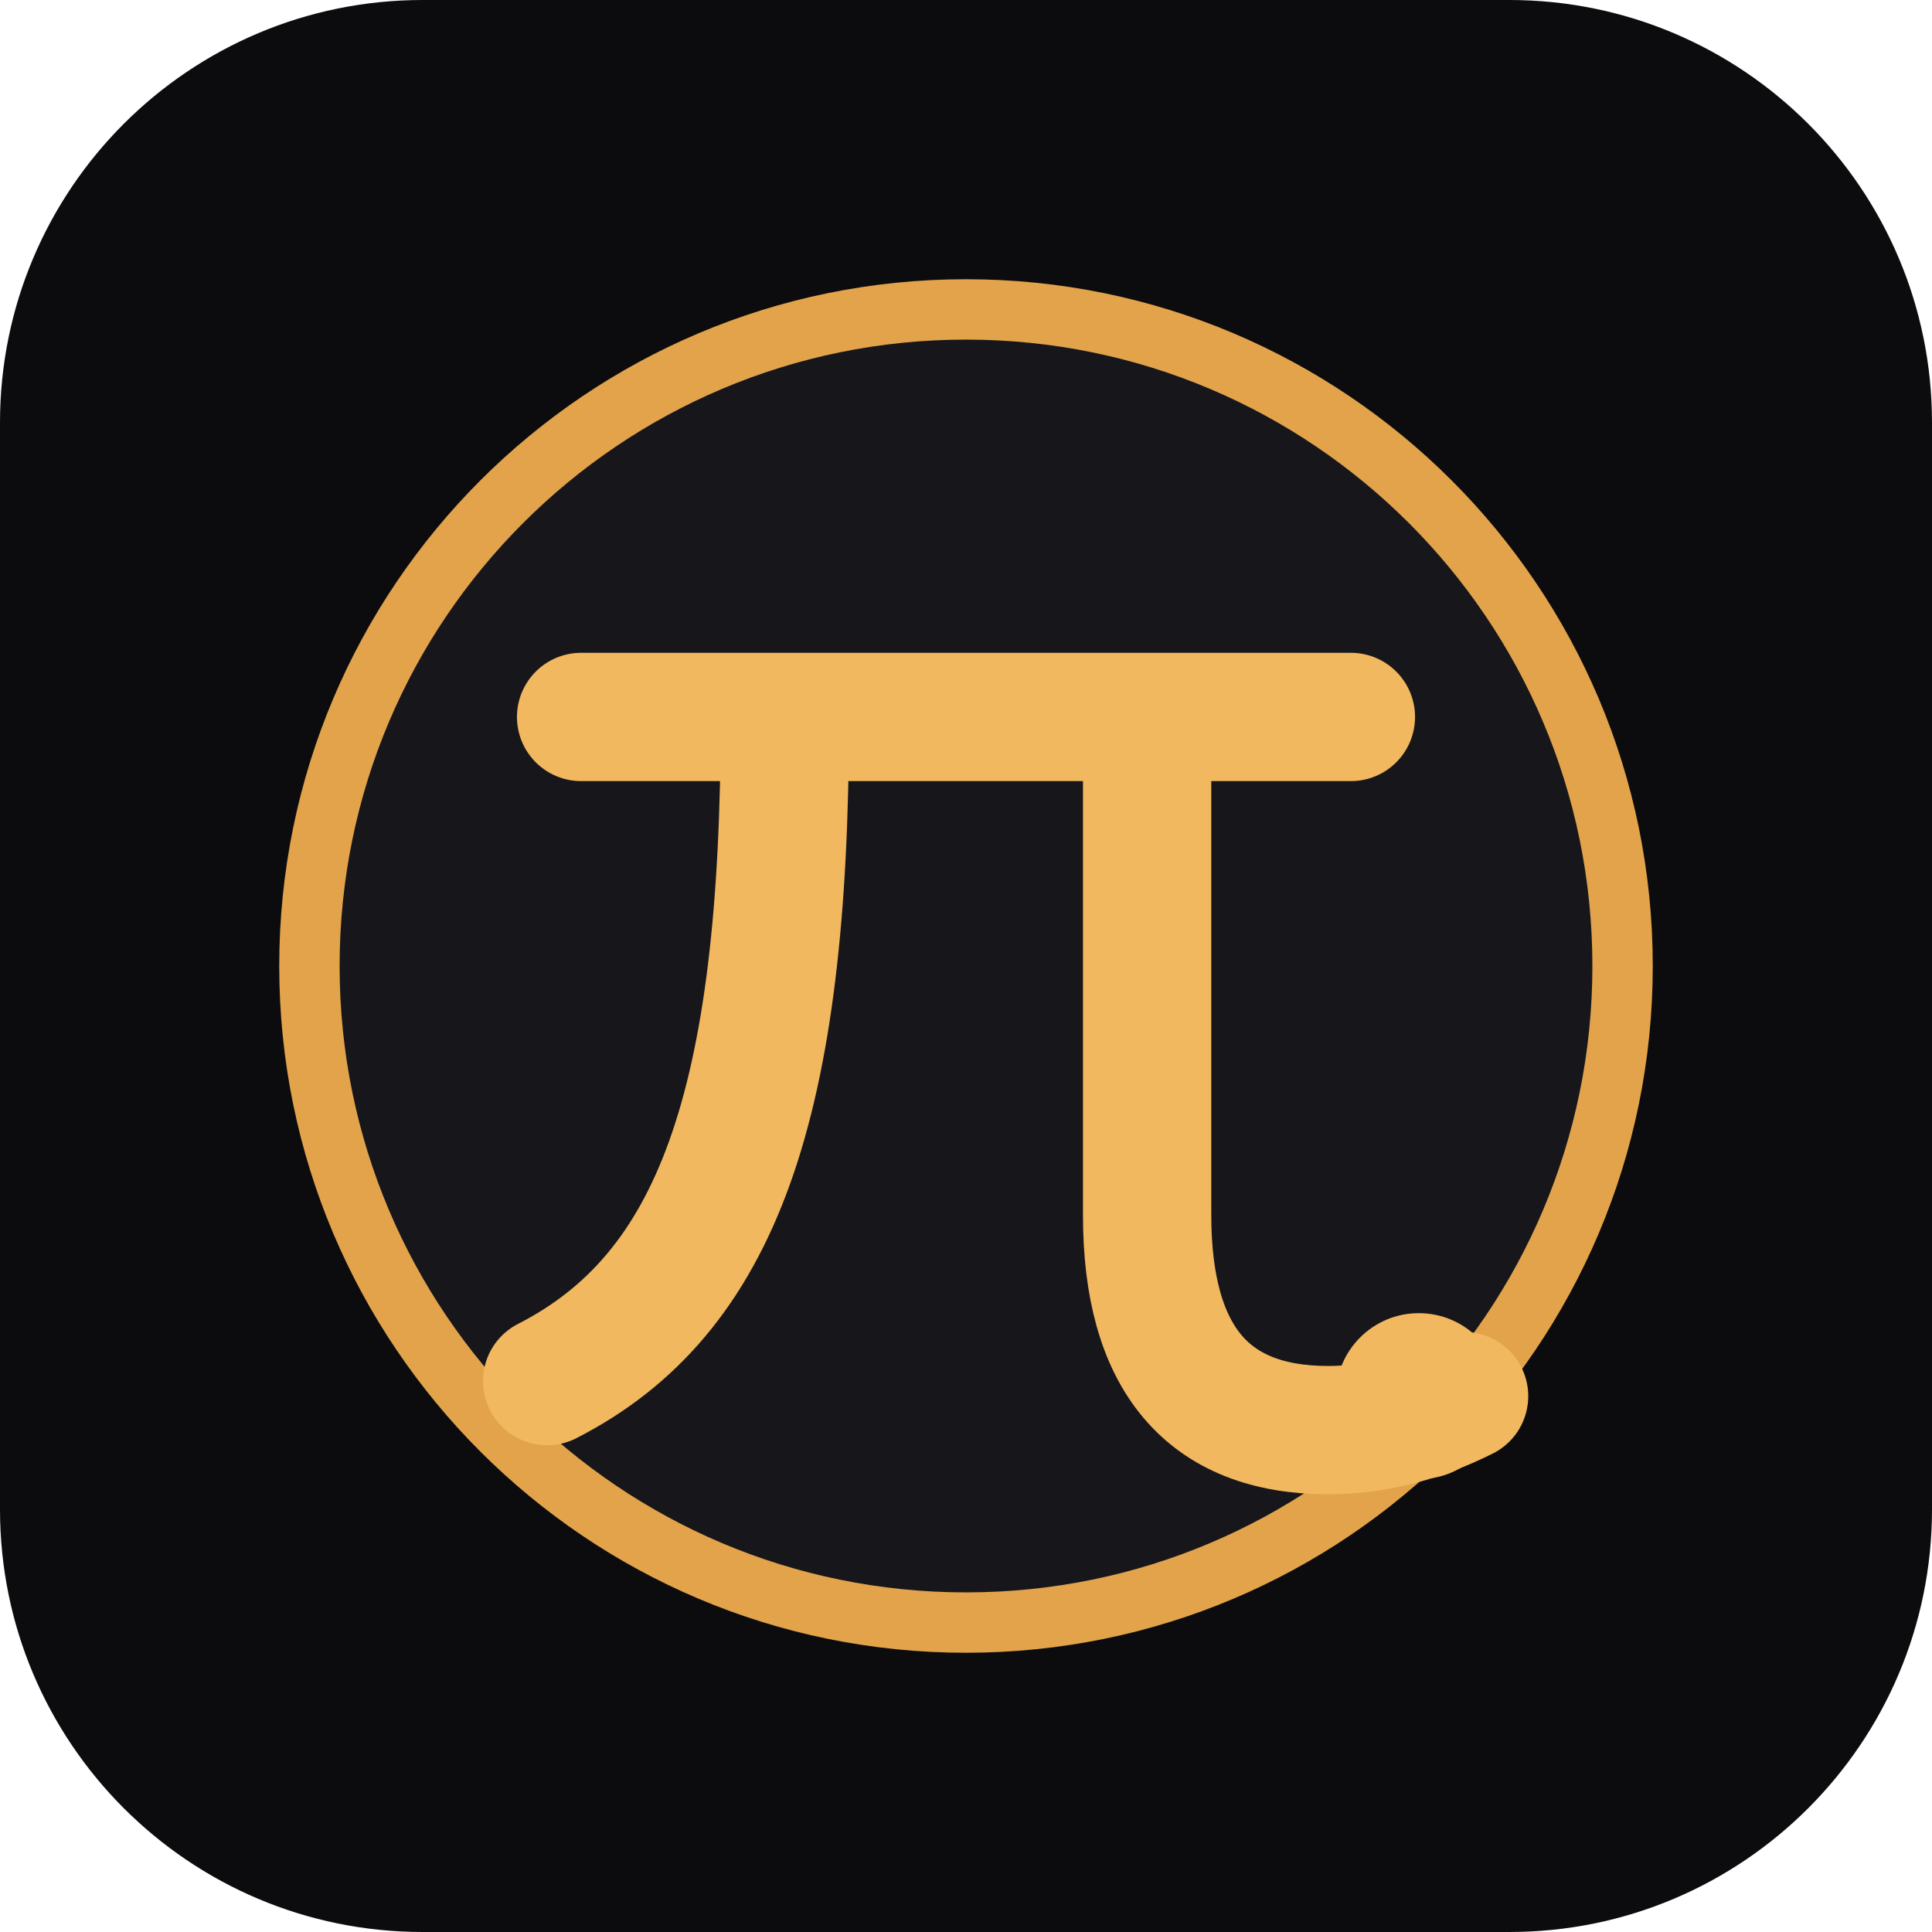
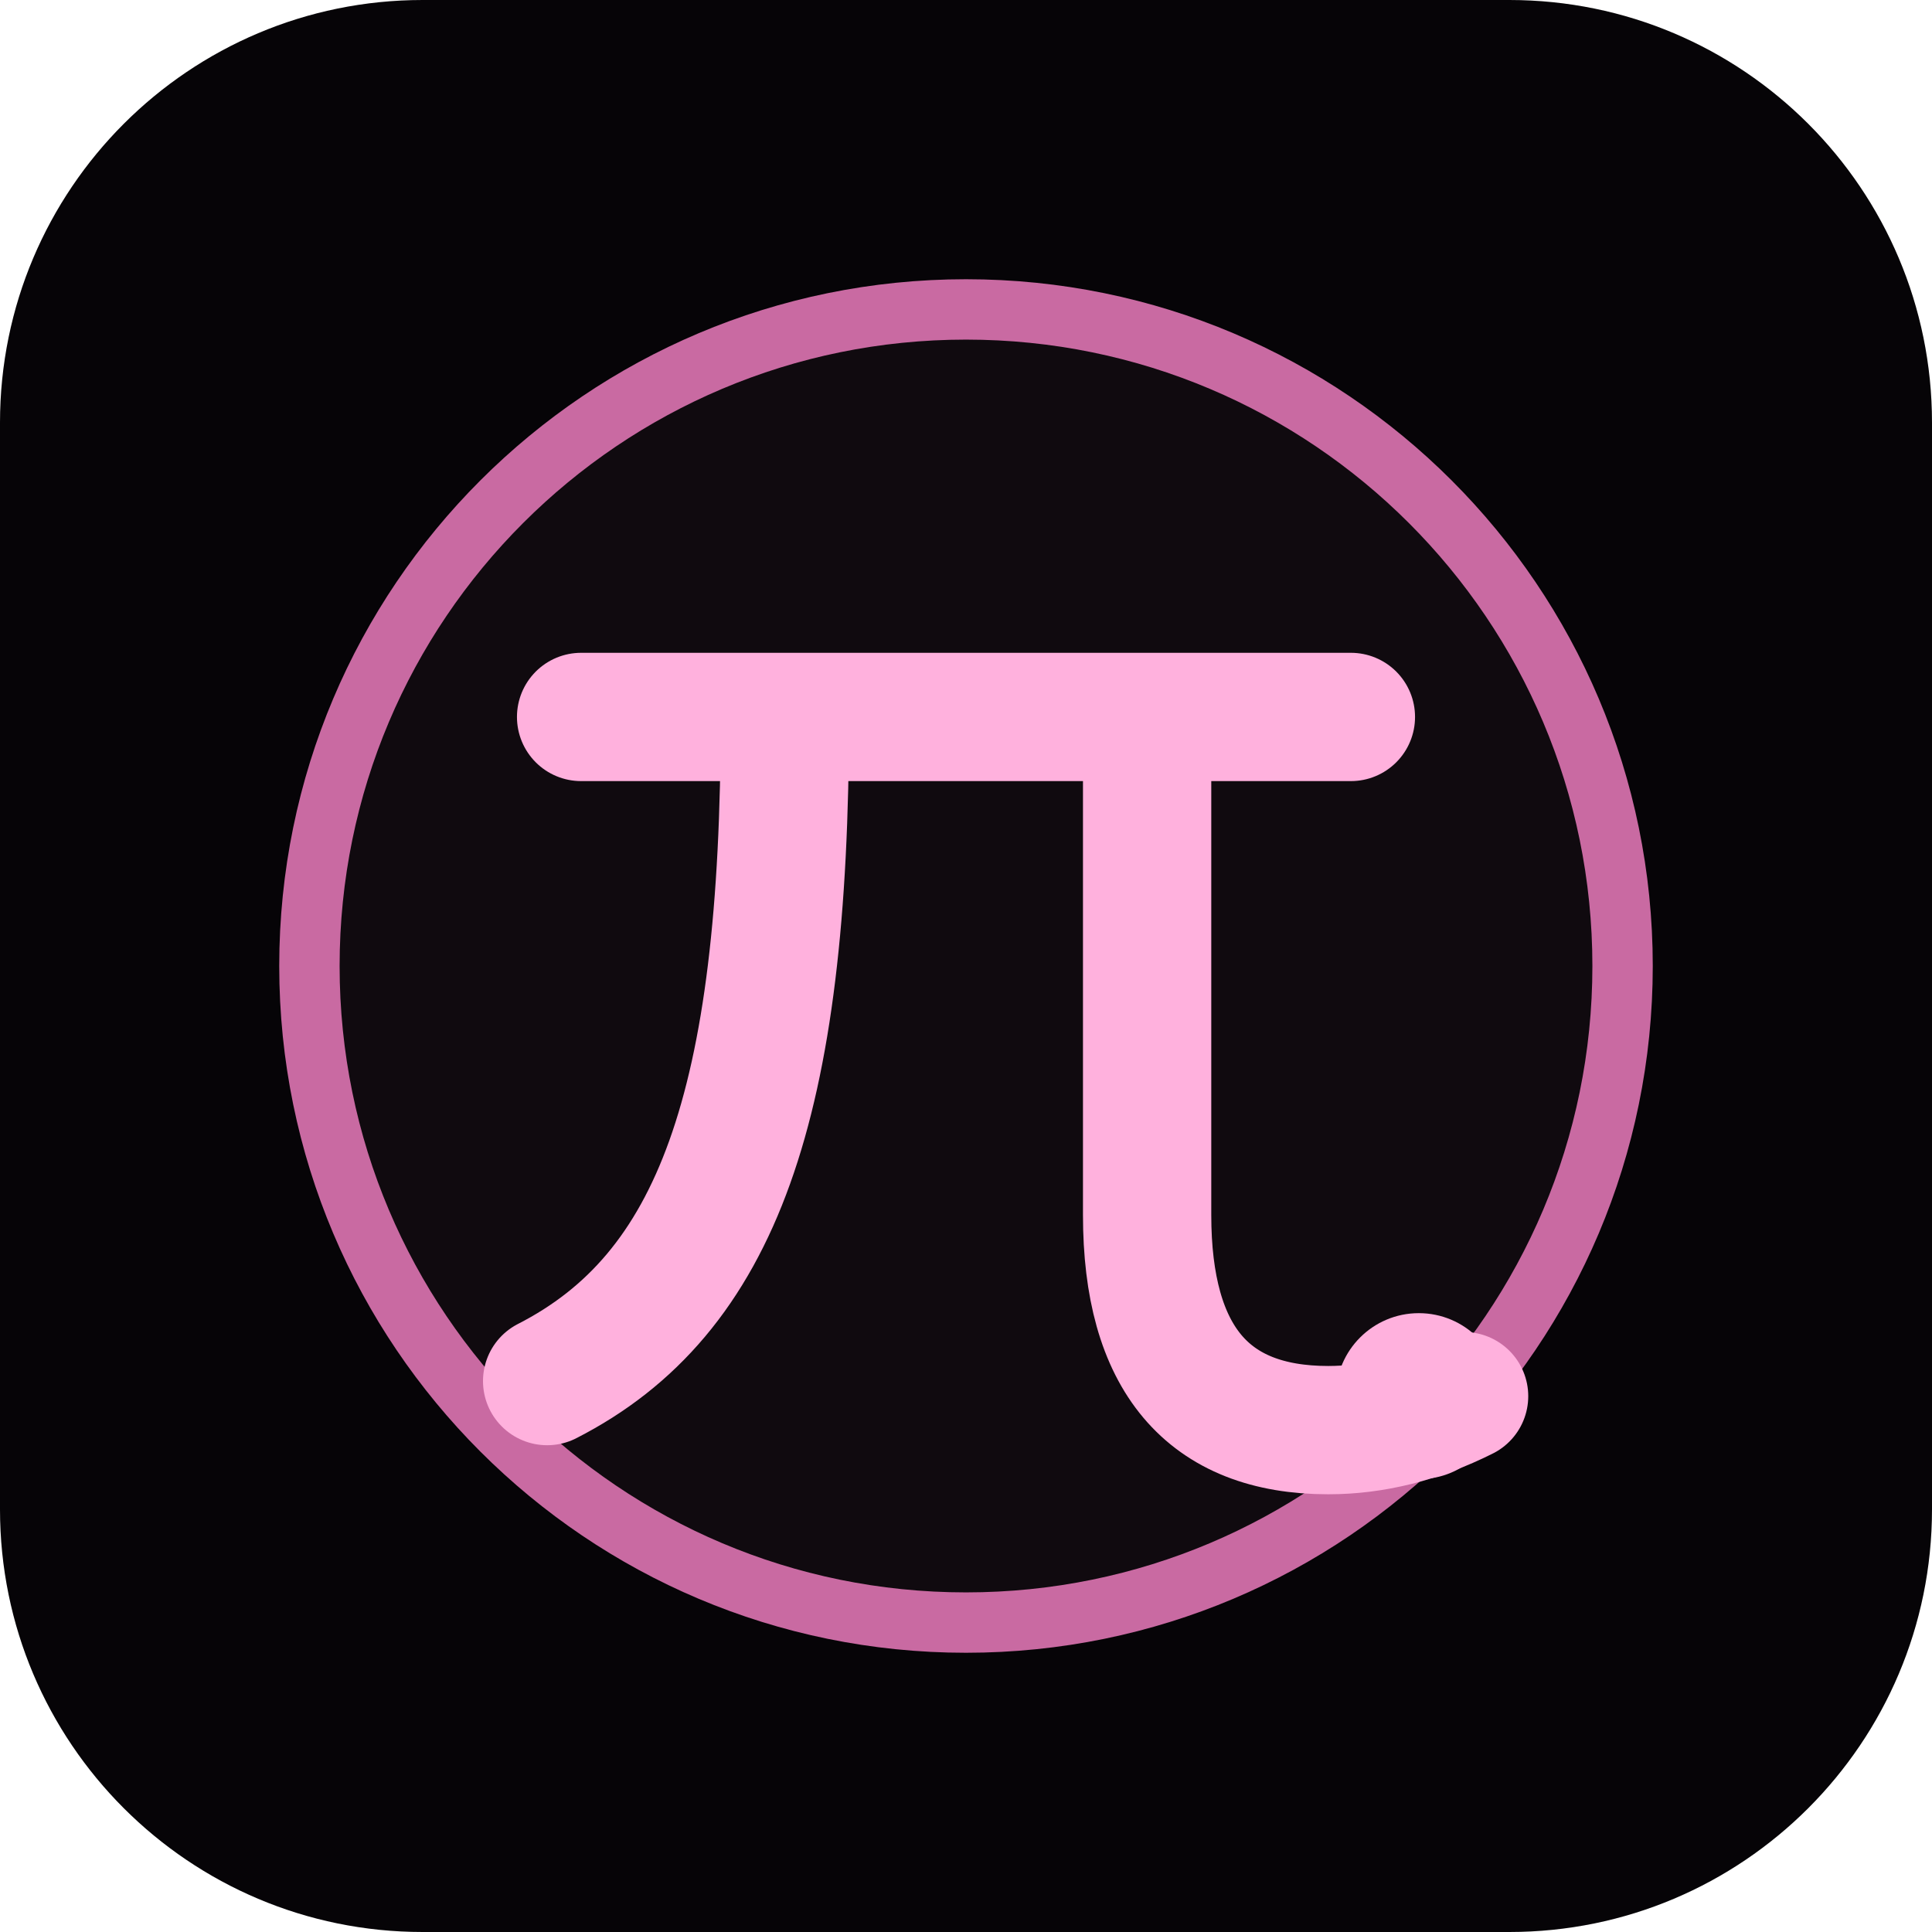
- <svg xmlns="http://www.w3.org/2000/svg" viewBox="0 0 512 512" role="img" aria-label="Pi Companion">
-   <rect width="512" height="512" rx="112" fill="#0c0c0e" />
-   <circle cx="256" cy="256" r="174" fill="#17171b" stroke="#e3a34b" stroke-width="16" />
-   <path d="M154 190h204M208 190c0 103-18 153-63 176M304 190v132c0 38 16 57 48 57 12 0 24-3 36-9" fill="none" stroke="#f2b85f" stroke-width="34" stroke-linecap="round" stroke-linejoin="round" />
-   <circle cx="376" cy="370" r="22" fill="#f2b85f" />
+ <svg xmlns="http://www.w3.org/2000/svg" viewBox="0 0 512 512" role="img" aria-label="Gentle Companion">
+   <rect width="512" height="512" rx="112" fill="#060407" />
+   <circle cx="256" cy="256" r="174" fill="#100A0F" stroke="#C96AA2" stroke-width="16" />
+   <path d="M154 190h204M208 190c0 103-18 153-63 176M304 190v132c0 38 16 57 48 57 12 0 24-3 36-9" fill="none" stroke="#FFB1DD" stroke-width="34" stroke-linecap="round" stroke-linejoin="round" />
+   <circle cx="376" cy="370" r="22" fill="#FFB1DD" />
</svg>
